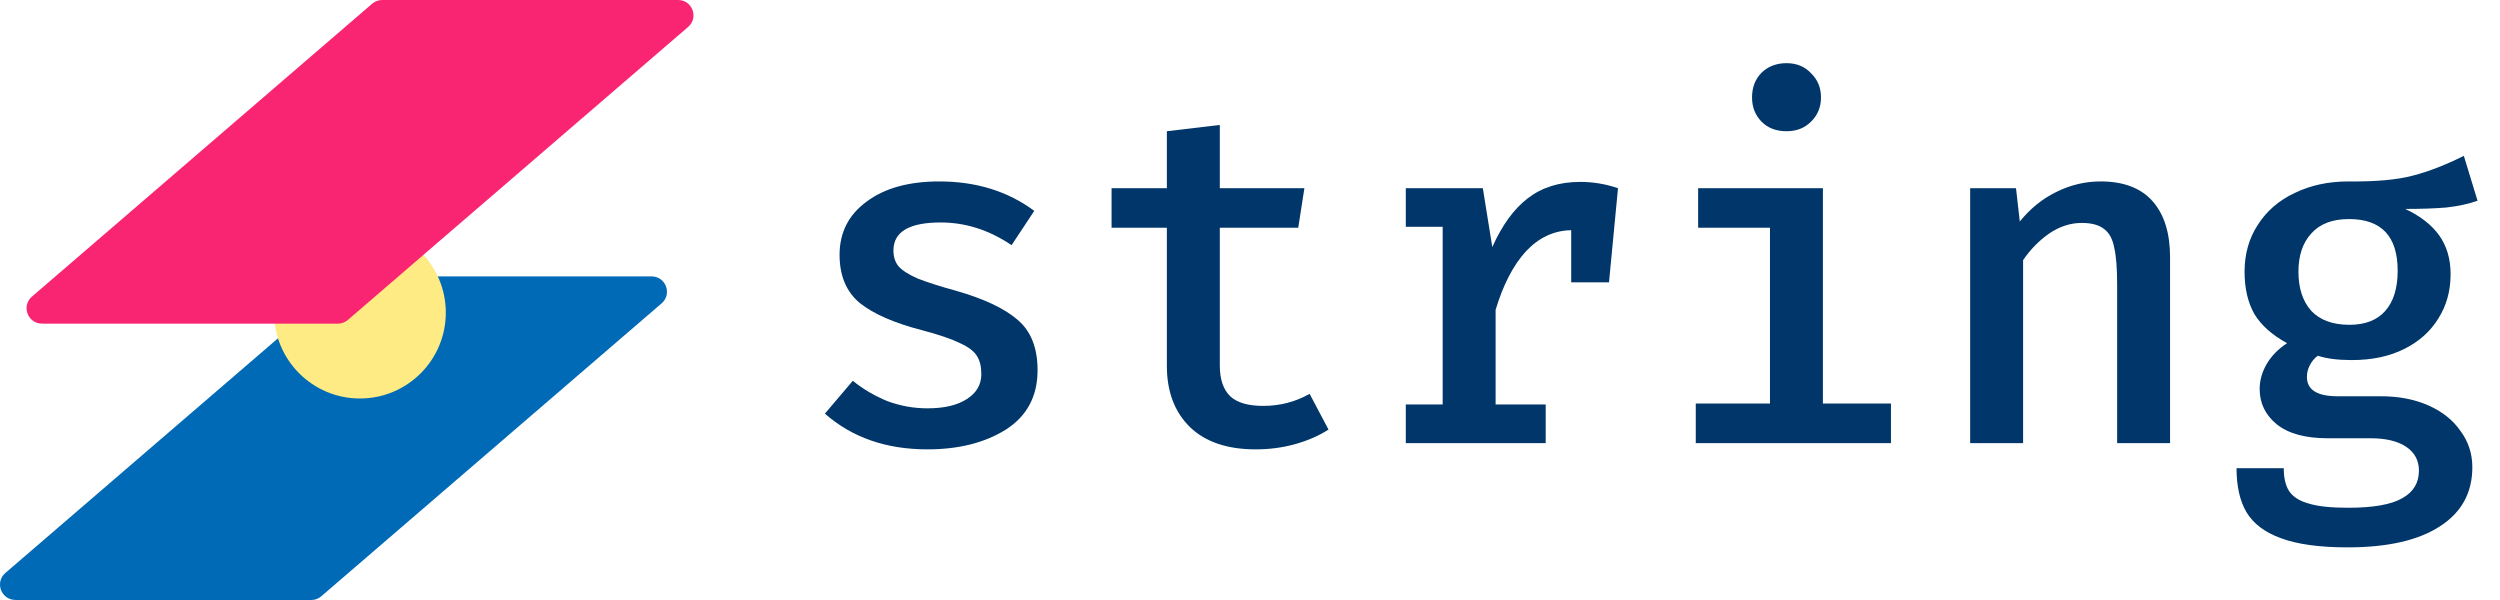
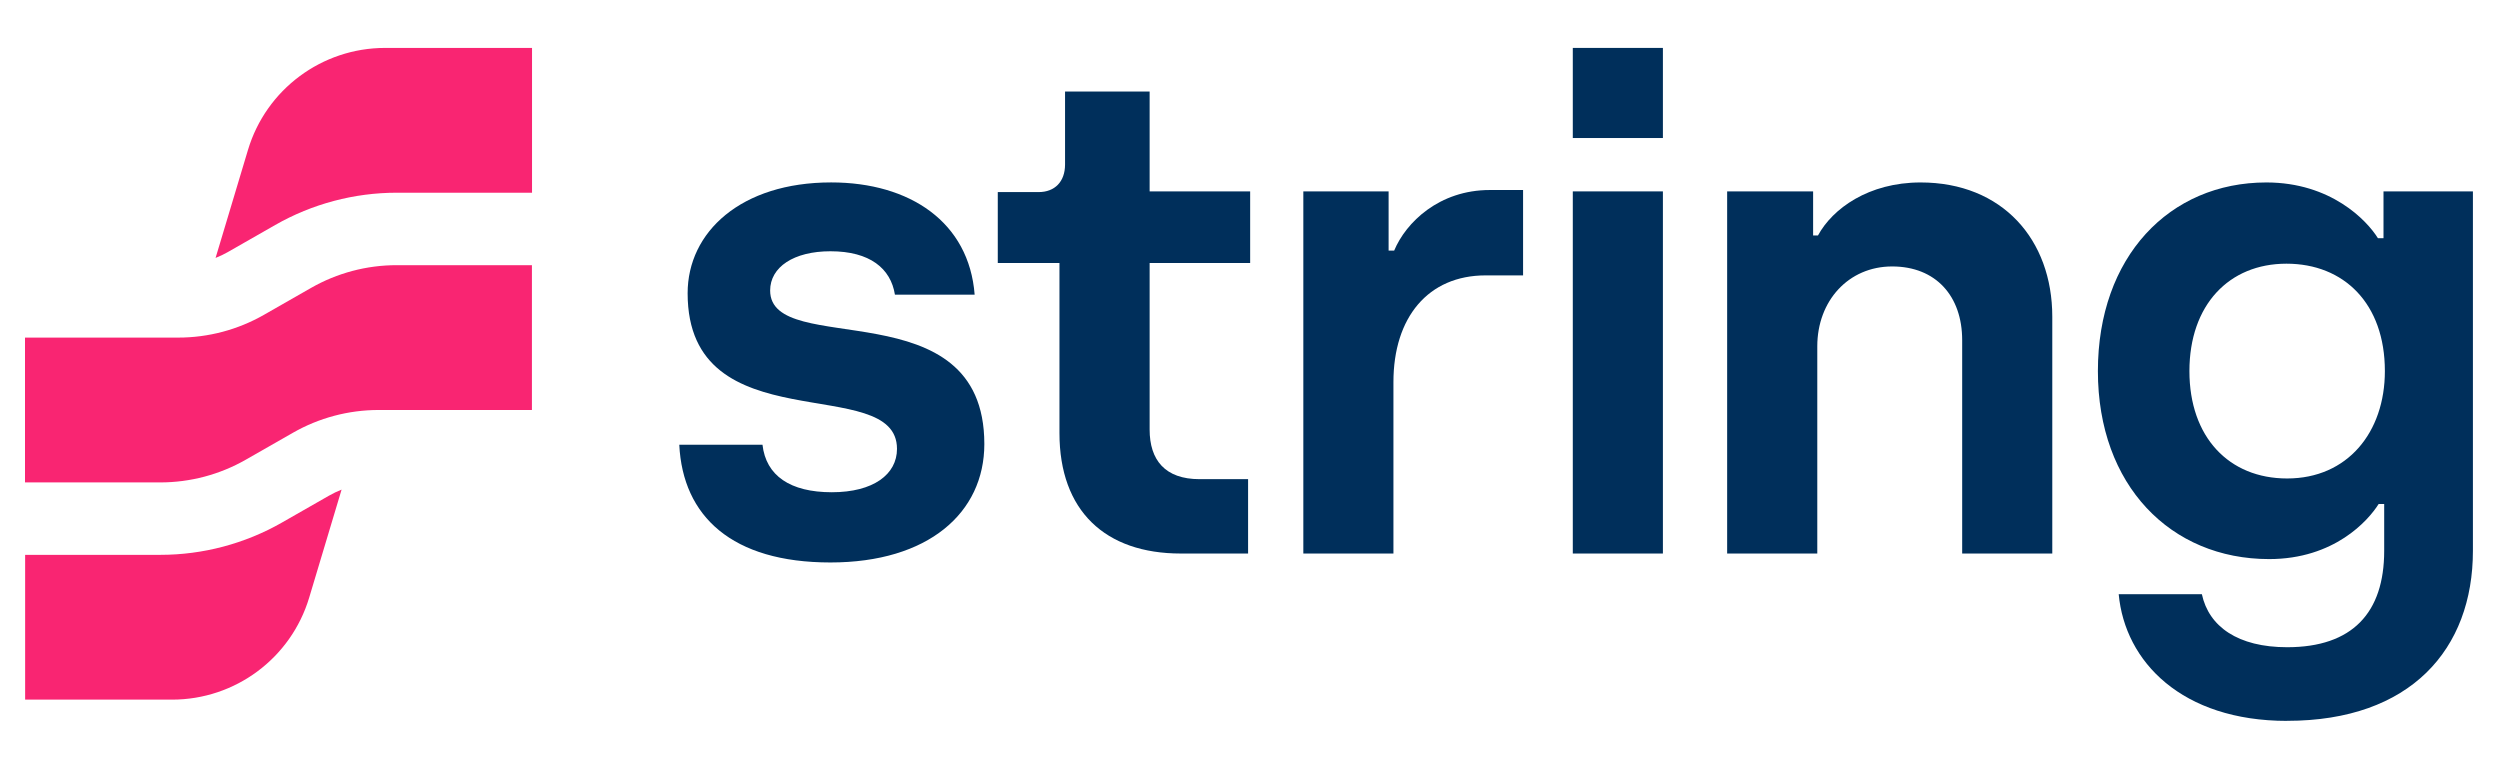
- <svg xmlns="http://www.w3.org/2000/svg" width="75" height="18" viewBox="0 0 75 18" fill="none">
-   <path d="M0.463 18H9.339C9.449 18 9.556 17.96 9.64 17.887L19.848 9.101C20.172 8.822 19.976 8.292 19.547 8.292H10.669C10.558 8.292 10.452 8.331 10.367 8.404L0.161 17.189C-0.163 17.468 0.034 17.998 0.463 17.998V18Z" fill="#006AB7" />
-   <circle cx="10.798" cy="9.379" r="2.576" fill="#FFEB84" />
-   <path d="M1.26 9.71H10.136C10.246 9.71 10.353 9.67 10.437 9.597L20.643 0.809C20.968 0.532 20.771 0 20.344 0H11.466C11.355 0 11.248 0.039 11.164 0.112L0.958 8.898C0.634 9.178 0.831 9.708 1.26 9.708V9.71Z" fill="#F92572" />
-   <path d="M27.824 12.25C28.325 12.25 28.717 12.158 29 11.975C29.293 11.791 29.44 11.54 29.44 11.222C29.44 10.999 29.397 10.821 29.312 10.686C29.227 10.541 29.057 10.411 28.802 10.295C28.547 10.169 28.164 10.039 27.653 9.904C26.831 9.691 26.212 9.421 25.796 9.093C25.39 8.755 25.187 8.272 25.187 7.644C25.187 6.978 25.456 6.447 25.995 6.051C26.533 5.646 27.261 5.443 28.178 5.443C29.284 5.443 30.234 5.737 31.028 6.326L30.347 7.355C29.676 6.901 28.967 6.674 28.221 6.674C27.275 6.674 26.803 6.954 26.803 7.514C26.803 7.707 26.855 7.866 26.959 7.992C27.072 8.117 27.261 8.238 27.526 8.354C27.791 8.46 28.183 8.586 28.703 8.73C29.515 8.962 30.12 9.247 30.517 9.585C30.924 9.923 31.127 10.43 31.127 11.106C31.127 11.888 30.81 12.482 30.177 12.887C29.544 13.283 28.759 13.481 27.824 13.481C26.585 13.481 25.56 13.124 24.747 12.409L25.584 11.424C25.895 11.675 26.24 11.878 26.619 12.033C27.006 12.177 27.408 12.25 27.824 12.25Z" fill="#003669" />
-   <path d="M39.855 12.887C39.571 13.07 39.24 13.215 38.862 13.322C38.484 13.428 38.087 13.481 37.671 13.481C36.821 13.481 36.164 13.259 35.701 12.815C35.237 12.361 35.006 11.748 35.006 10.975V6.833H33.347V5.646H35.006V3.937L36.594 3.748V5.646H39.132L38.947 6.833H36.594V10.961C36.594 11.376 36.698 11.685 36.906 11.888C37.114 12.081 37.444 12.177 37.898 12.177C38.399 12.177 38.862 12.057 39.288 11.815L39.855 12.887Z" fill="#003669" />
-   <path d="M47.406 5.457C47.793 5.457 48.171 5.52 48.54 5.646L48.27 8.47H47.136V6.906C46.616 6.915 46.163 7.128 45.775 7.543C45.397 7.958 45.095 8.542 44.868 9.295V12.134H46.371V13.293H42.174V12.134H43.28V6.804H42.174V5.646H44.485L44.769 7.412C45.062 6.756 45.416 6.268 45.832 5.95C46.257 5.621 46.782 5.457 47.406 5.457Z" fill="#003669" />
-   <path d="M53.596 1.895C53.898 1.895 54.144 1.996 54.333 2.199C54.531 2.392 54.63 2.633 54.63 2.923C54.63 3.212 54.531 3.454 54.333 3.647C54.144 3.84 53.898 3.937 53.596 3.937C53.284 3.937 53.033 3.84 52.844 3.647C52.655 3.454 52.561 3.212 52.561 2.923C52.561 2.623 52.655 2.377 52.844 2.184C53.043 1.991 53.293 1.895 53.596 1.895ZM54.687 12.105H56.729V13.293H50.873V12.105H53.099V6.833H50.944V5.646H54.687V12.105Z" fill="#003669" />
-   <path d="M59.105 5.646H60.48L60.594 6.645C60.906 6.259 61.27 5.964 61.685 5.761C62.111 5.549 62.555 5.443 63.018 5.443C63.708 5.443 64.228 5.641 64.578 6.037C64.927 6.433 65.102 6.992 65.102 7.717V13.293H63.514V8.528C63.514 8.055 63.486 7.693 63.429 7.441C63.382 7.181 63.283 6.992 63.131 6.877C62.98 6.751 62.753 6.688 62.451 6.688C62.111 6.688 61.785 6.795 61.473 7.007C61.17 7.219 60.91 7.485 60.693 7.804V13.293H59.105V5.646Z" fill="#003669" />
-   <path d="M74.326 6.022C74.052 6.119 73.74 6.186 73.39 6.225C73.05 6.254 72.639 6.268 72.157 6.268C72.611 6.481 72.951 6.746 73.178 7.065C73.404 7.384 73.518 7.77 73.518 8.224C73.518 8.726 73.395 9.17 73.149 9.556C72.913 9.942 72.573 10.246 72.129 10.468C71.684 10.691 71.16 10.802 70.555 10.802C70.129 10.802 69.789 10.758 69.534 10.671C69.43 10.748 69.35 10.845 69.293 10.961C69.236 11.067 69.208 11.183 69.208 11.308C69.208 11.695 69.515 11.888 70.129 11.888H71.434C71.963 11.888 72.436 11.979 72.852 12.163C73.267 12.346 73.589 12.602 73.816 12.931C74.052 13.249 74.17 13.611 74.17 14.017C74.17 14.78 73.849 15.368 73.206 15.784C72.563 16.208 71.637 16.421 70.427 16.421C69.586 16.421 68.92 16.329 68.428 16.146C67.946 15.972 67.601 15.711 67.393 15.364C67.195 15.026 67.096 14.586 67.096 14.046H68.513C68.513 14.335 68.565 14.562 68.669 14.726C68.783 14.9 68.976 15.026 69.251 15.103C69.525 15.19 69.922 15.233 70.441 15.233C71.198 15.233 71.741 15.137 72.072 14.944C72.403 14.76 72.568 14.485 72.568 14.118C72.568 13.809 72.436 13.568 72.171 13.394C71.916 13.23 71.566 13.148 71.122 13.148H69.832C69.161 13.148 68.65 13.008 68.301 12.728C67.96 12.448 67.79 12.095 67.79 11.671C67.79 11.41 67.861 11.159 68.003 10.917C68.145 10.676 68.348 10.468 68.612 10.295C68.168 10.053 67.842 9.764 67.634 9.426C67.436 9.078 67.337 8.653 67.337 8.151C67.337 7.62 67.469 7.152 67.734 6.746C67.998 6.331 68.367 6.012 68.839 5.79C69.312 5.559 69.851 5.443 70.456 5.443C71.268 5.452 71.911 5.395 72.384 5.269C72.866 5.144 73.376 4.946 73.915 4.675L74.326 6.022ZM70.47 6.572C69.969 6.572 69.591 6.717 69.336 7.007C69.08 7.287 68.953 7.668 68.953 8.151C68.953 8.644 69.08 9.035 69.336 9.324C69.6 9.604 69.983 9.744 70.484 9.744C70.957 9.744 71.316 9.604 71.561 9.324C71.807 9.044 71.93 8.644 71.93 8.122C71.93 7.089 71.443 6.572 70.47 6.572Z" fill="#003669" />
+ <svg xmlns="http://www.w3.org/2000/svg" width="1200" height="370" viewBox="0 0 1200 370" fill="none">
+   <path fill-rule="evenodd" clip-rule="evenodd" d="M157.954 237.901L135.319 250.836C117.574 260.978 97.399 266.325 76.972 266.325H12.063V335.824H82.587C112.936 335.824 139.688 315.918 148.411 286.847L163.964 235.015C161.898 235.835 159.894 236.797 157.954 237.901Z" fill="#F92572" />
+   <path fill-rule="evenodd" clip-rule="evenodd" d="M255.31 127.28H190.401C175.984 127.28 161.835 131.034 149.31 138.195L126.675 151.13C114.166 158.275 100.002 162.045 85.584 162.045H12V231.56H76.909C91.326 231.56 105.475 227.806 117.999 220.645L140.635 207.71C153.143 200.565 167.308 196.795 181.725 196.795H255.325V127.28H255.31Z" fill="#F92572" />
+   <path d="M398.614 269.985C445.525 269.985 472.482 246.198 472.482 213.136C472.482 137.785 369.669 172.487 369.669 139.441C369.669 128.211 380.979 120.608 398.614 120.608C417.574 120.608 427.559 128.873 429.562 141.429H467.829C465.163 106.727 436.881 87.562 398.945 87.562C355.693 87.562 330.061 111.348 330.061 140.766C330.061 213.468 430.556 178.434 430.556 215.455C430.556 227.68 419.246 236.276 399.276 236.276C379.307 236.276 367.666 228.342 365.994 213.468H326.055C327.727 247.838 351.34 269.985 398.598 269.985H398.614Z" fill="#002F5B" />
+   <path d="M566.809 265.694H599.082V229.999H575.784C559.143 229.999 551.824 220.739 551.824 206.212V126.239H600.076V91.868H551.824V43.947H511.222V78.981C511.222 87.246 506.238 92.199 498.572 92.199H478.934V126.239H508.541V207.868C508.541 245.204 530.498 265.694 566.777 265.694H566.809Z" fill="#002F5B" />
+   <path d="M625.598 265.694H668.849V183.403C668.849 152.344 685.49 132.186 713.11 132.186H731.076V91.206H715.114C690.822 91.206 674.843 106.743 669.196 120.292H666.53V91.868H625.598V265.694Z" fill="#002F5B" />
+   <path d="M754.942 265.694H798.194V91.868H754.942V265.694ZM798.194 23H754.942V66.251H798.194V23Z" fill="#002F5B" />
+   <path d="M829.047 265.694H872.299V166.225C872.299 144.41 887.268 127.895 908.231 127.895C929.194 127.895 941.845 142.107 941.845 163.26V265.71H985.096V152.013C985.096 114.992 961.136 87.578 921.875 87.578C896.921 87.578 879.618 100.133 872.63 113.021H870.295V91.868H829.031V265.694H829.047Z" fill="#002F5B" />
+   <path d="M1097.83 345.998C1157.06 345.998 1187 311.627 1187 264.369V91.868H1144.08V114.346H1141.41C1136.08 105.749 1118.79 87.578 1087.85 87.578C1041.27 87.578 1006.99 123.273 1006.99 178.134C1006.99 232.995 1041.93 268.36 1089.17 268.36C1120.45 268.36 1136.76 249.858 1141.75 241.923H1144.41V264.401C1144.41 294.15 1129.11 310.665 1097.83 310.665C1074.2 310.665 1060.23 300.759 1056.9 285.222H1016.98C1019.97 317.606 1047.26 346.03 1097.83 346.03V345.998ZM1097.83 229.667C1069.88 229.667 1050.92 209.84 1050.92 178.119C1050.92 146.398 1069.88 126.57 1097.5 126.57C1125.12 126.57 1144.74 145.735 1144.74 178.119C1144.74 207.537 1126.78 229.667 1097.83 229.667Z" fill="#002F5B" />
+   <path fill-rule="evenodd" clip-rule="evenodd" d="M109.482 120.923L132.117 107.989C149.862 97.846 170.037 92.499 190.464 92.499H255.373V23H184.848C154.5 23 127.732 42.906 119.025 71.977L105.727 116.302L103.472 123.81C105.538 122.99 107.541 122.027 109.482 120.923Z" fill="#F92572" />
</svg>
